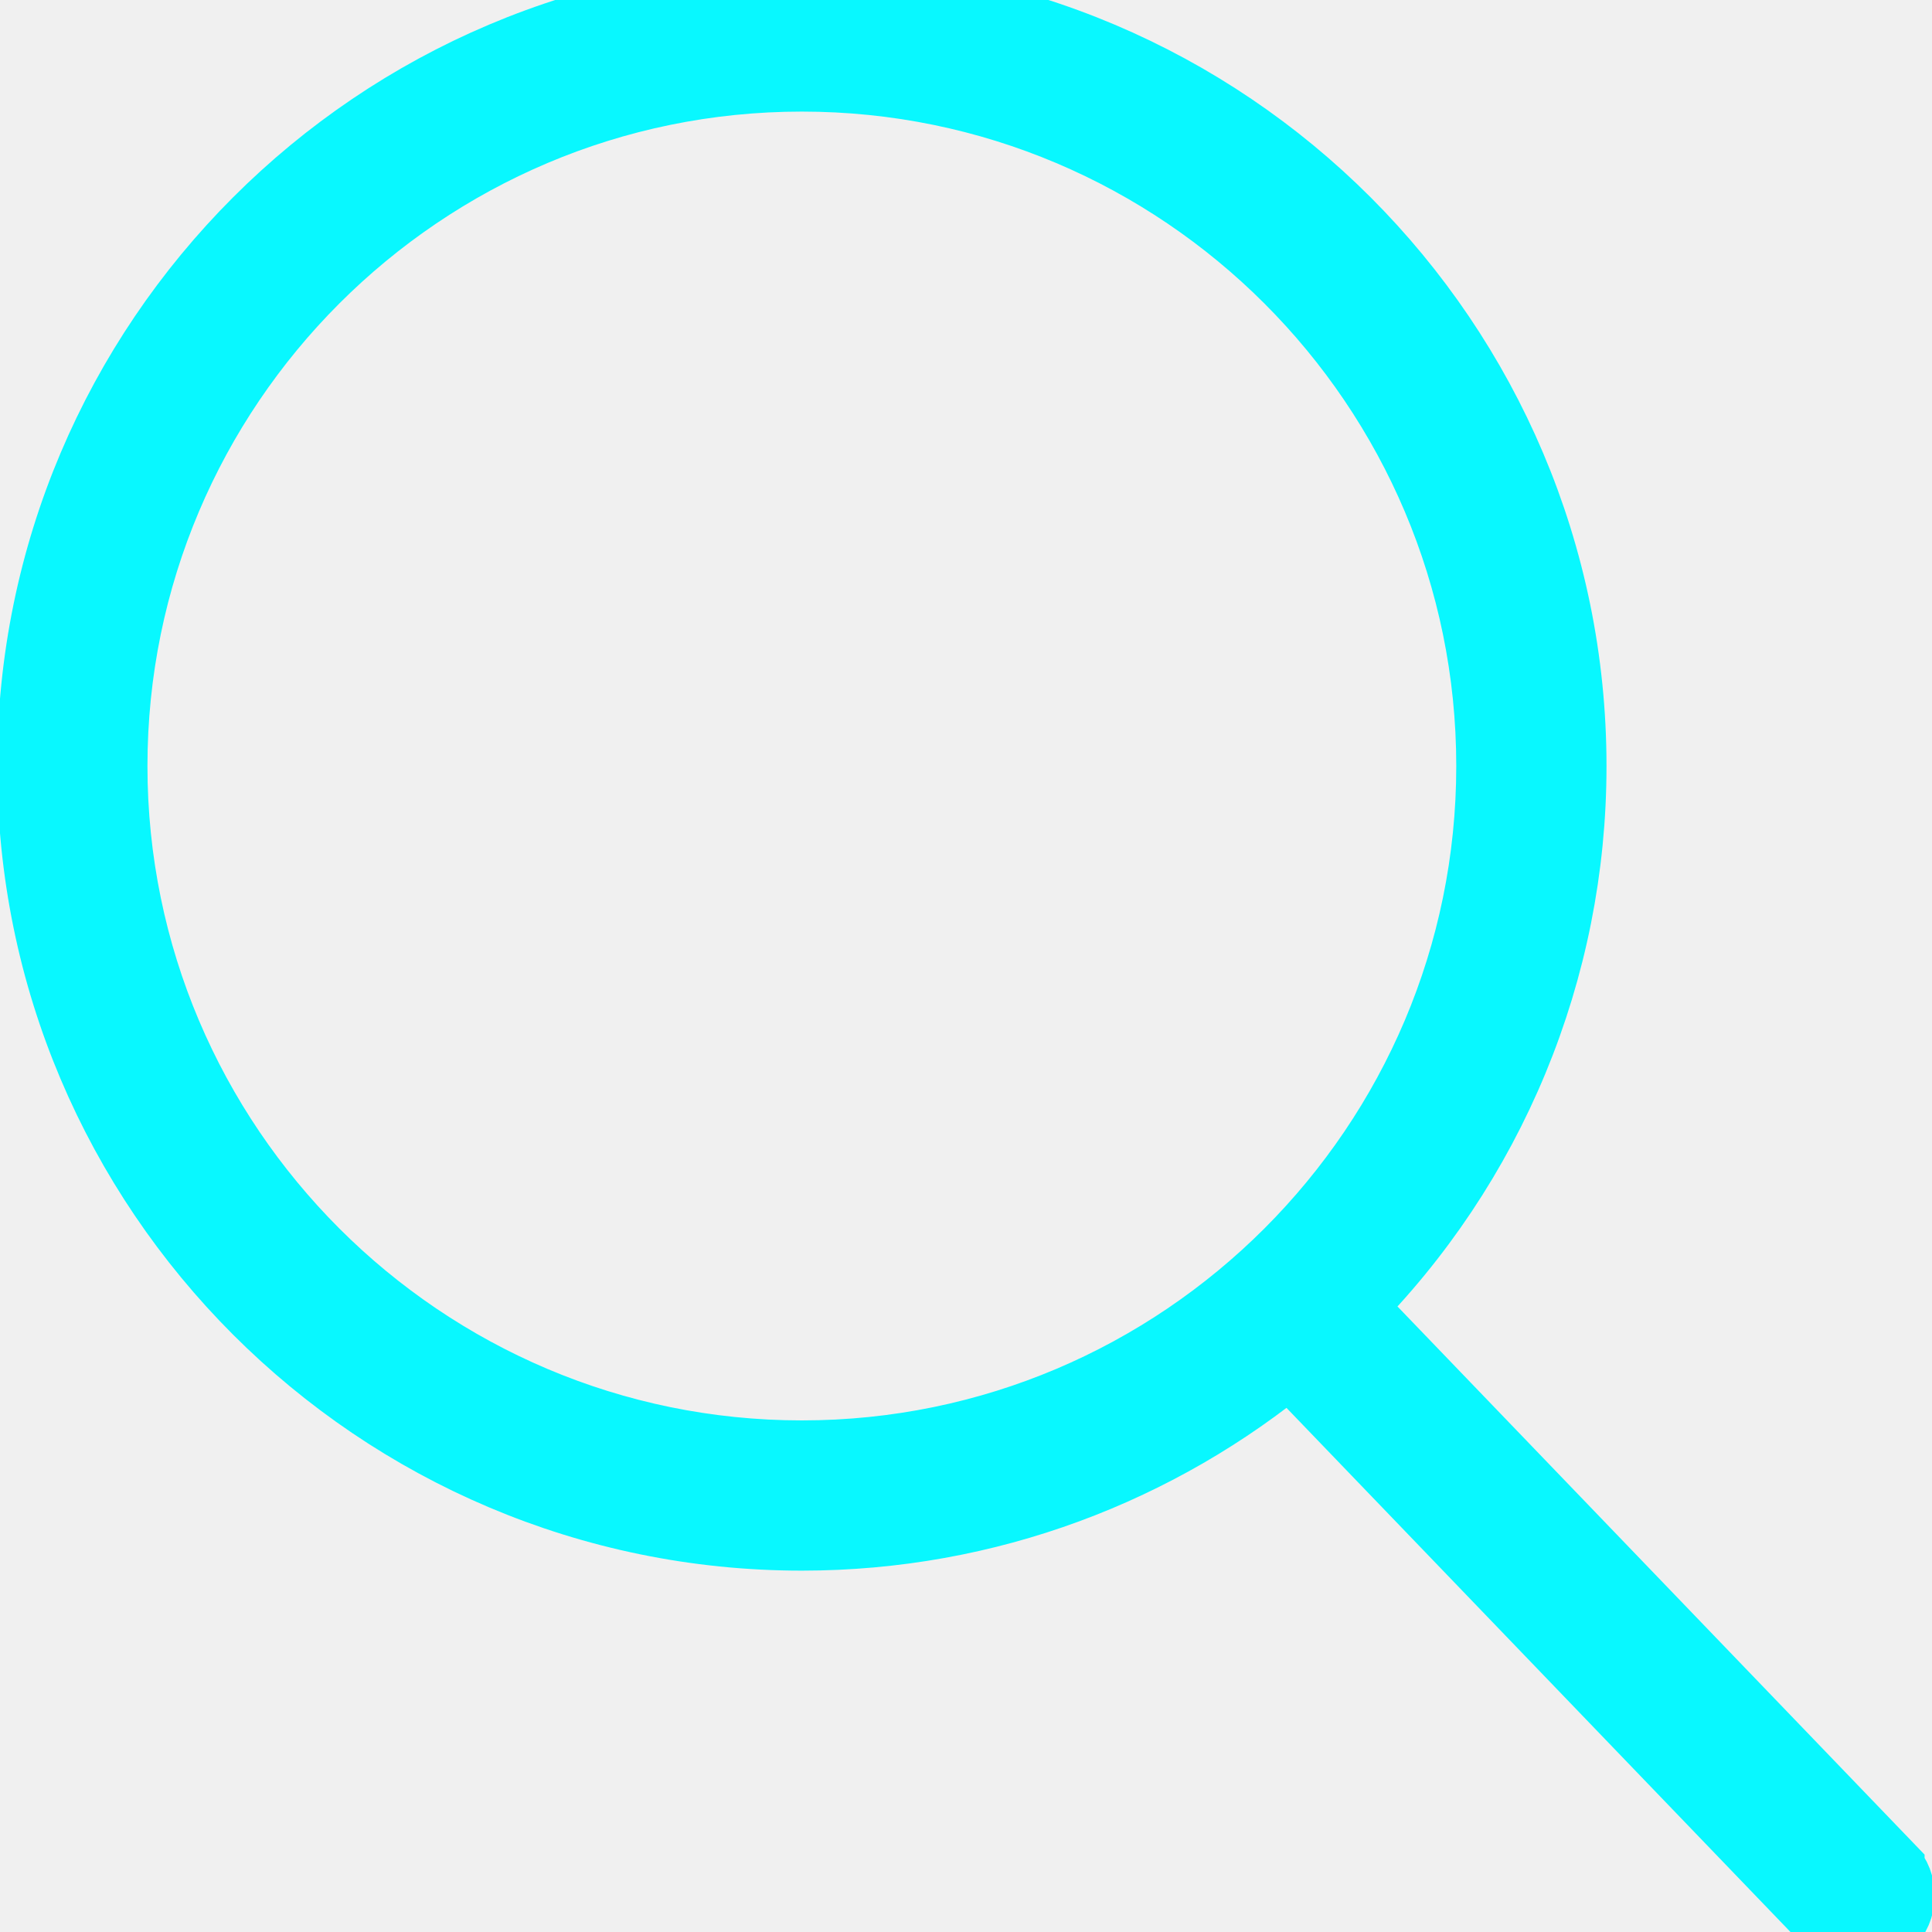
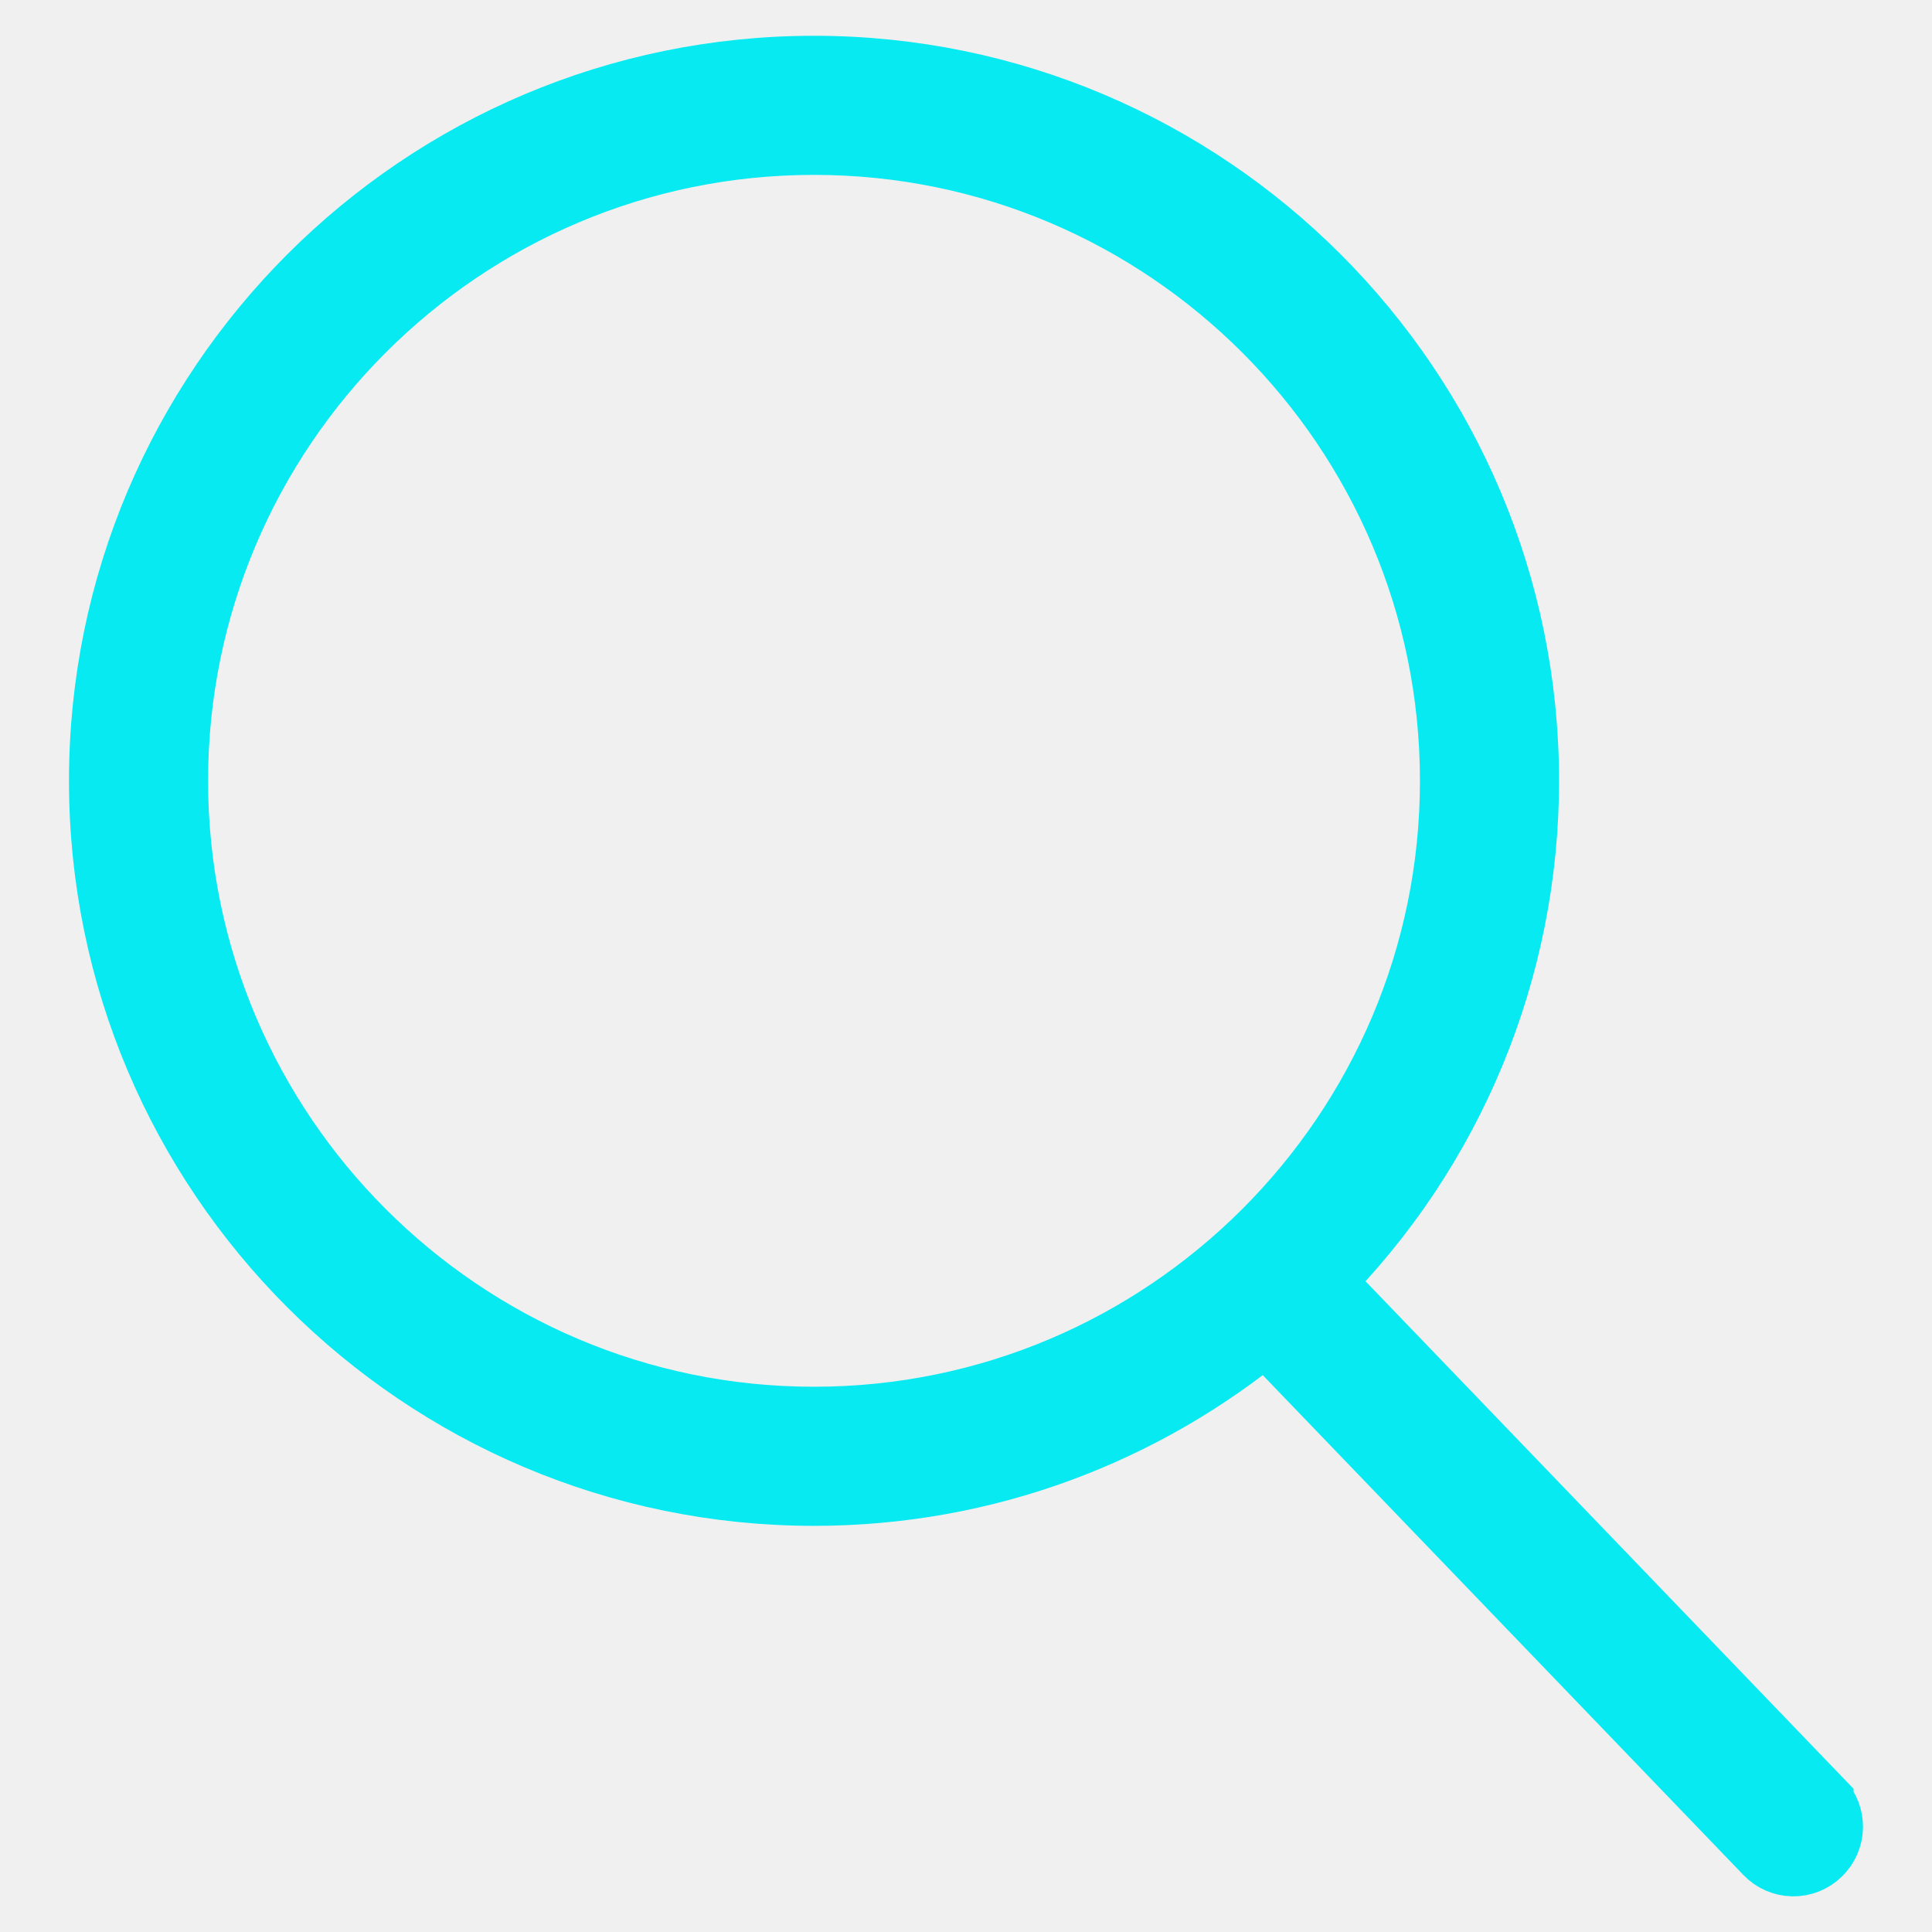
- <svg xmlns="http://www.w3.org/2000/svg" width="25" height="25" fill="none">
-   <g clip-path="url(#clip0_293_76)">
-     <path d="M24.404 24.2l-7.013-7.293a9.881 9.881 0 002.897-6.995C20.288 4.446 15.842 0 10.376 0 4.91 0 .464 4.446.464 9.912c0 5.466 4.446 9.912 9.912 9.912 2.4 0 4.601-.858 6.317-2.28l7.03 7.311a.468.468 0 00.668.013.472.472 0 00.013-.667zm-14.028-5.32c-4.945 0-8.968-4.023-8.968-8.968S5.43.944 10.376.944s8.968 4.023 8.968 8.968-4.023 8.968-8.968 8.968z" fill="#08F8FF" stroke="#08F8FF" />
-   </g>
-   <defs>
-     <clipPath id="clip0_293_76">
-       <path fill="#fff" d="M0 0h25v25H0z" />
-     </clipPath>
-   </defs>
+ <svg xmlns="http://www.w3.org/2000/svg" width="27" height="27" fill="none">
+   <path d="M25.404 25.2l-7.013-7.293a9.881 9.881 0 002.897-6.995C21.288 5.446 16.842 1 11.376 1 5.91 1 1.464 5.446 1.464 10.912c0 5.466 4.446 9.912 9.912 9.912 2.4 0 4.601-.858 6.317-2.28l7.03 7.311a.468.468 0 00.668.013.472.472 0 00.013-.667zm-14.028-5.32c-4.945 0-8.968-4.023-8.968-8.968s4.023-8.968 8.968-8.968 8.968 4.023 8.968 8.968-4.023 8.968-8.968 8.968z" fill="#2F8FFF" stroke="#07EAF2" />
</svg>
